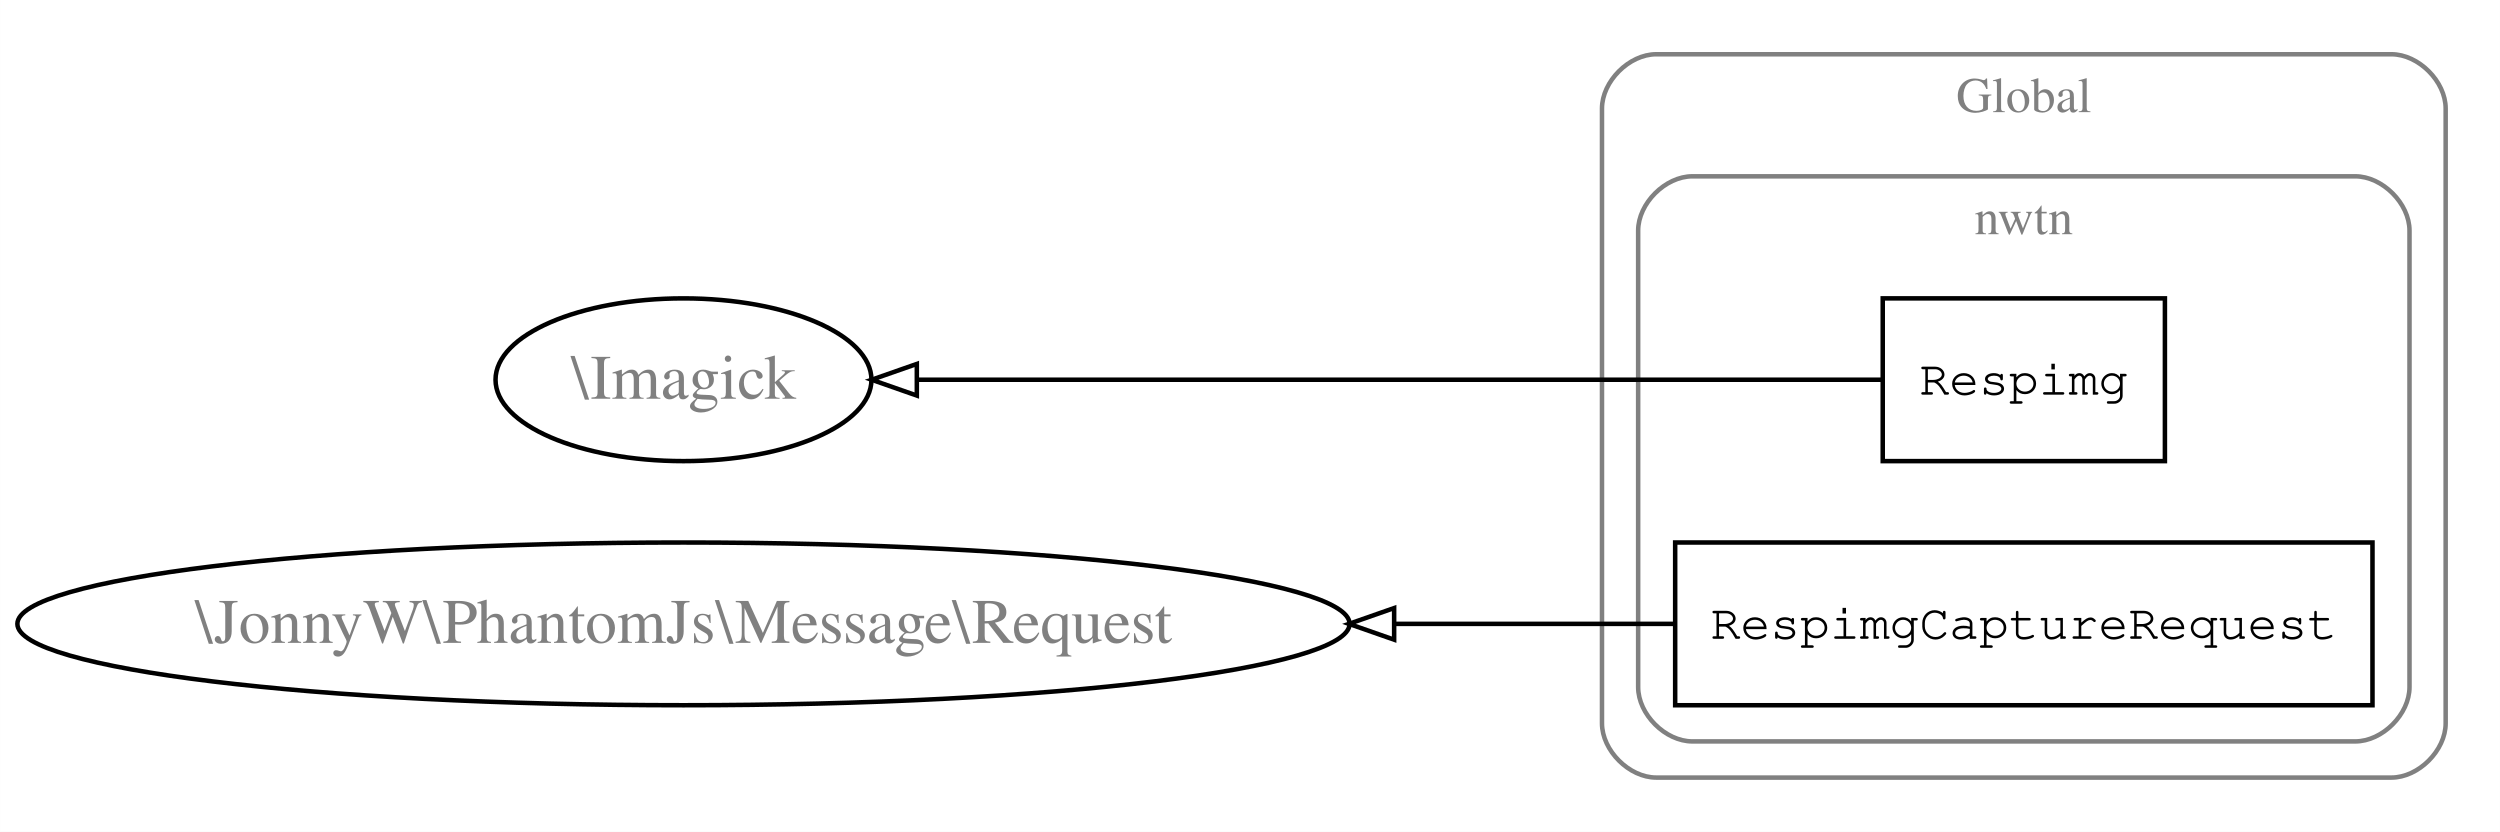
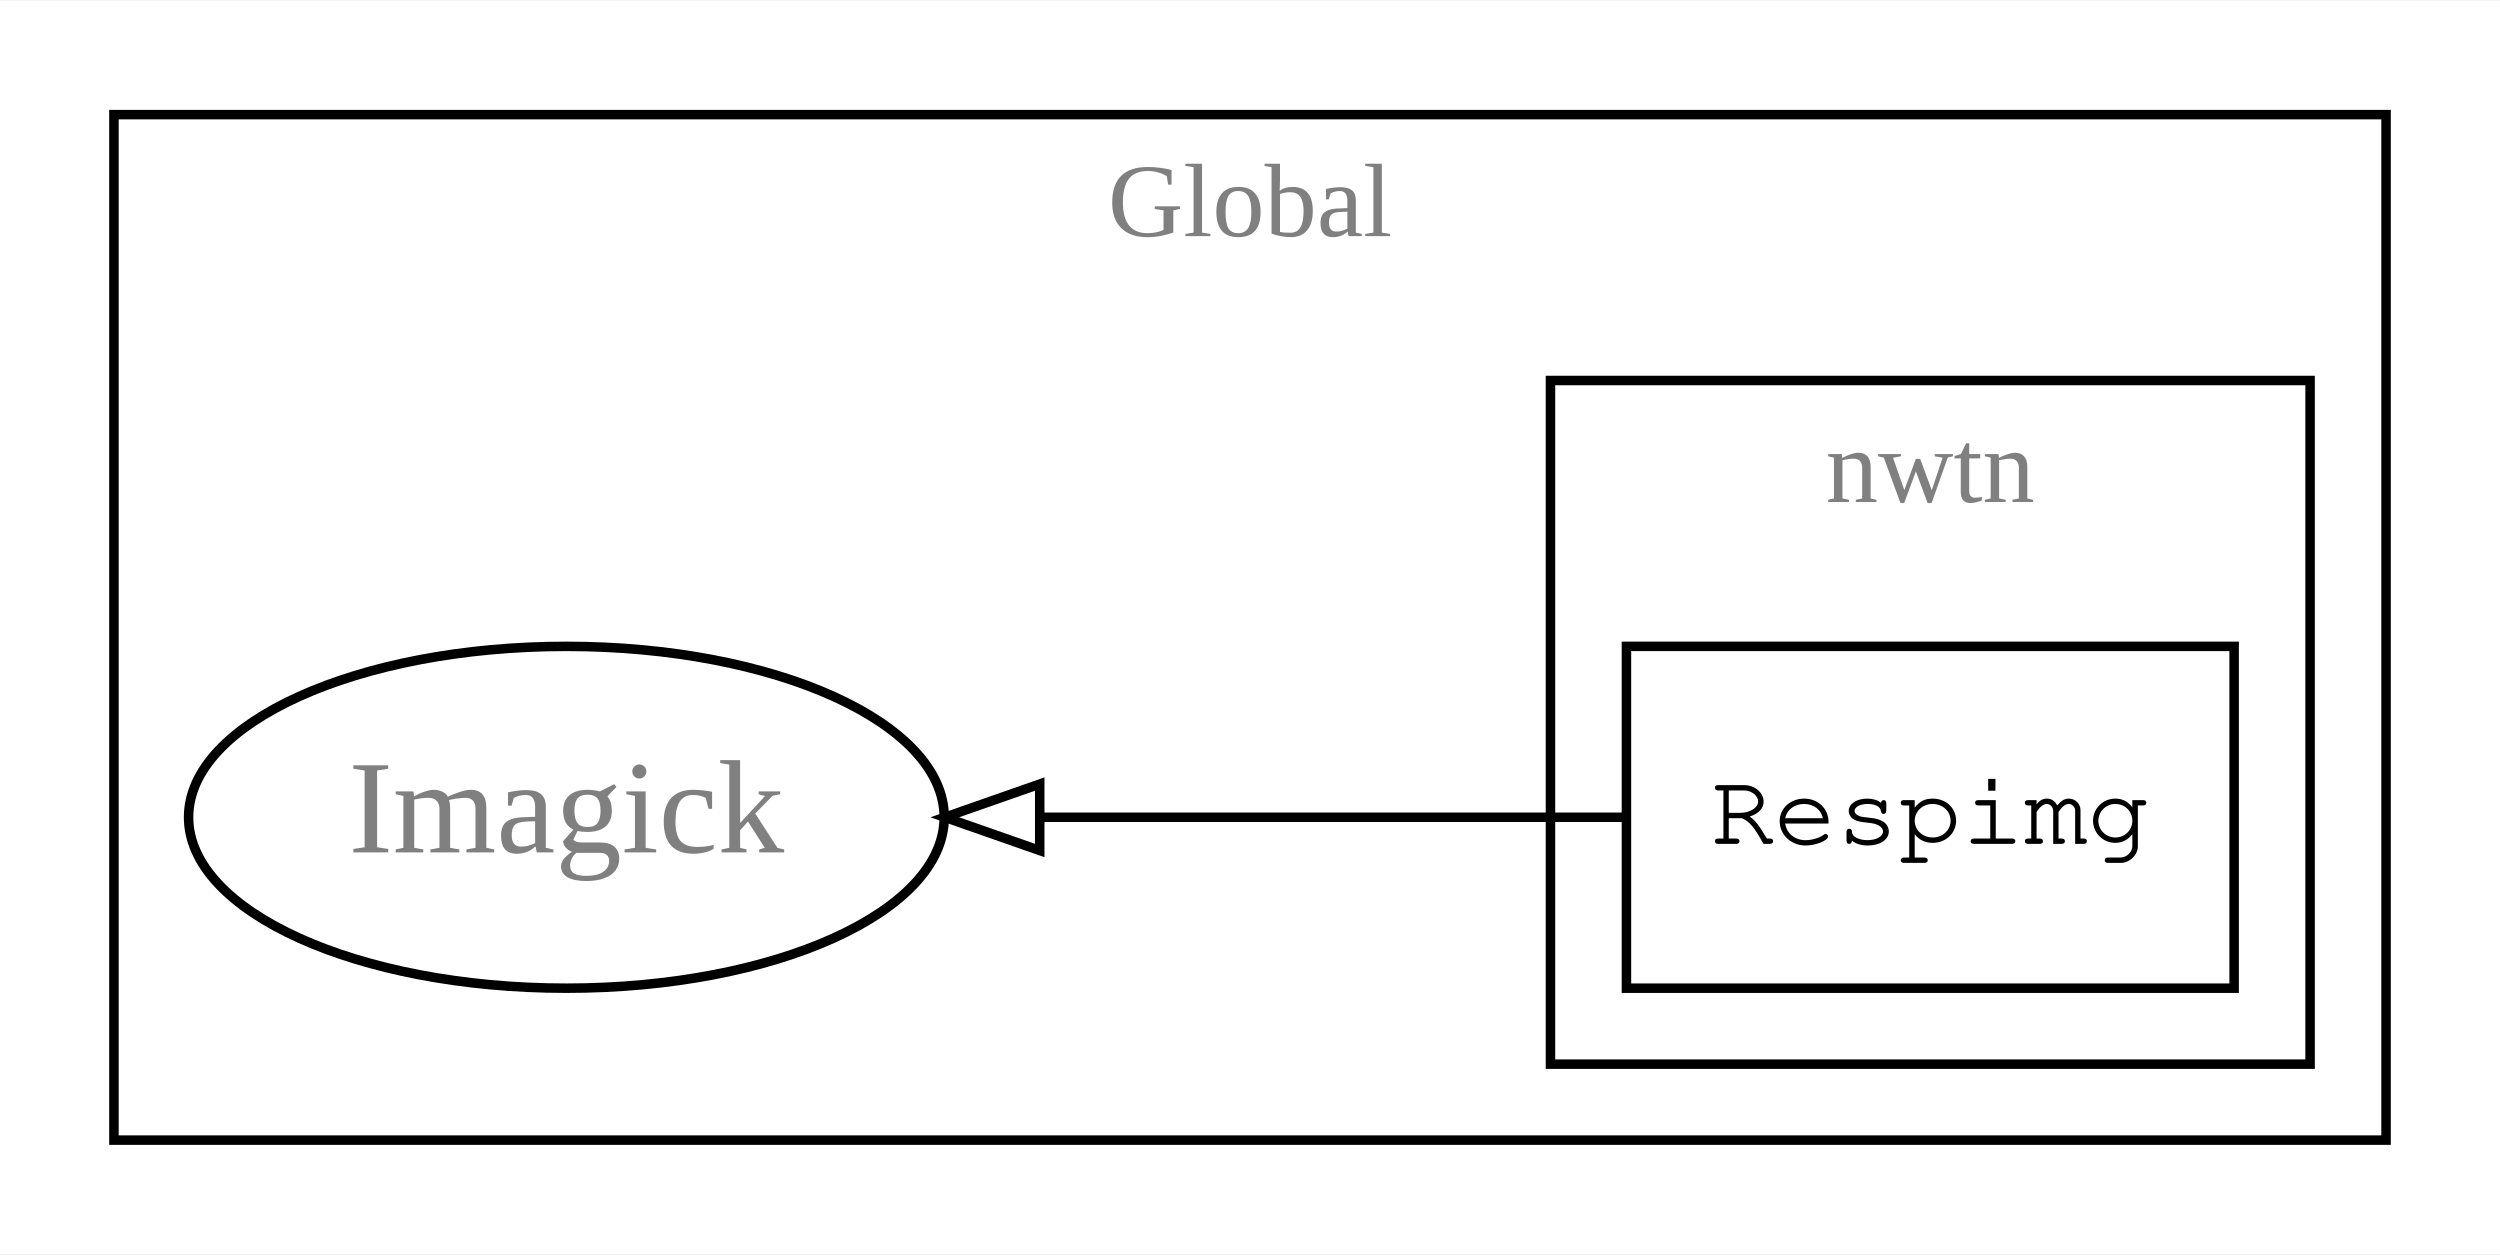
- <svg xmlns="http://www.w3.org/2000/svg" width="553pt" height="184pt" viewBox="0.00 0.00 552.97 184.00">
-   <g id="graph0" class="graph" transform="scale(1 1) rotate(0) translate(4 180)">
-     <polygon fill="white" stroke="none" points="-4,4 -4,-180 548.966,-180 548.966,4 -4,4" />
+ <svg xmlns="http://www.w3.org/2000/svg" width="263pt" height="132pt" viewBox="0.00 0.00 263.29 132.00">
+   <g id="graph0" class="graph" transform="scale(1 1) rotate(0) translate(4 128)">
+     <polygon fill="white" stroke="transparent" points="-4,4 -4,-128 259.29,-128 259.29,4 -4,4" />
    <g id="clust1" class="cluster">
-       <path fill="none" stroke="gray" d="M362.344,-8C362.344,-8 524.966,-8 524.966,-8 530.966,-8 536.966,-14 536.966,-20 536.966,-20 536.966,-156 536.966,-156 536.966,-162 530.966,-168 524.966,-168 524.966,-168 362.344,-168 362.344,-168 356.344,-168 350.344,-162 350.344,-156 350.344,-156 350.344,-20 350.344,-20 350.344,-14 356.344,-8 362.344,-8" />
-       <text text-anchor="middle" x="443.655" y="-155.2" font-family="Times,serif" font-size="11.00" fill="gray">Global</text>
+       <polygon fill="none" stroke="black" points="8,-8 8,-116 247.29,-116 247.29,-8 8,-8" />
+       <text text-anchor="middle" x="127.65" y="-103.2" font-family="Times New Roman,serif" font-size="11.00" fill="gray">Global</text>
    </g>
    <g id="clust2" class="cluster">
-       <path fill="none" stroke="gray" d="M370.344,-16C370.344,-16 516.966,-16 516.966,-16 522.966,-16 528.966,-22 528.966,-28 528.966,-28 528.966,-129 528.966,-129 528.966,-135 522.966,-141 516.966,-141 516.966,-141 370.344,-141 370.344,-141 364.344,-141 358.344,-135 358.344,-129 358.344,-129 358.344,-28 358.344,-28 358.344,-22 364.344,-16 370.344,-16" />
-       <text text-anchor="middle" x="443.655" y="-128.2" font-family="Times,serif" font-size="11.00" fill="gray">nwtn</text>
+       <polygon fill="none" stroke="black" points="159.29,-16 159.29,-88 239.29,-88 239.29,-16 159.29,-16" />
+       <text text-anchor="middle" x="199.29" y="-75.2" font-family="Times New Roman,serif" font-size="11.00" fill="gray">nwtn</text>
    </g>
    <g id="node1" class="node">
-       <polygon fill="none" stroke="black" points="474.863,-114 412.447,-114 412.447,-78 474.863,-78 474.863,-114" />
-       <text text-anchor="middle" x="443.655" y="-92.7" font-family="Courier,monospace" font-size="11.00">Respimg</text>
+       <polygon fill="none" stroke="black" points="231.29,-60 167.29,-60 167.29,-24 231.29,-24 231.29,-60" />
+       <text text-anchor="middle" x="199.29" y="-39.2" font-family="Courier,monospace" font-size="11.00">Respimg</text>
    </g>
-     <g id="node3" class="node">
-       <ellipse fill="none" stroke="black" cx="147.172" cy="-96" rx="41.577" ry="18" />
-       <text text-anchor="middle" x="147.172" y="-91.8" font-family="Times,serif" font-size="14.00" fill="gray">\Imagick</text>
+     <g id="node2" class="node">
+       <ellipse fill="none" stroke="black" cx="55.65" cy="-42" rx="39.79" ry="18" />
+       <text text-anchor="middle" x="55.65" y="-38.3" font-family="Times New Roman,serif" font-size="14.00" fill="gray">Imagick</text>
    </g>
    <g id="edge1" class="edge">
-       <path fill="none" stroke="black" d="M412.524,-96C362.222,-96 260.603,-96 199.049,-96" />
-       <polygon fill="none" stroke="black" points="198.786,-92.5 188.786,-96 198.786,-99.5 198.786,-92.5" />
-     </g>
-     <g id="node2" class="node">
-       <polygon fill="none" stroke="black" points="520.778,-60 366.532,-60 366.532,-24 520.778,-24 520.778,-60" />
-       <text text-anchor="middle" x="443.655" y="-38.7" font-family="Courier,monospace" font-size="11.00">RespimgCaptureRequest</text>
-     </g>
-     <g id="node4" class="node">
-       <ellipse fill="none" stroke="black" cx="147.172" cy="-42" rx="147.344" ry="18" />
-       <text text-anchor="middle" x="147.172" y="-37.8" font-family="Times,serif" font-size="14.00" fill="gray">\JonnyW\PhantomJs\Message\Request</text>
-     </g>
-     <g id="edge2" class="edge">
-       <path fill="none" stroke="black" d="M366.435,-42C347.31,-42 326.082,-42 304.593,-42" />
-       <polygon fill="none" stroke="black" points="304.371,-38.5 294.37,-42 304.37,-45.5 304.371,-38.5" />
+       <path fill="none" stroke="black" d="M167.21,-42C149.16,-42 126.03,-42 105.6,-42" />
+       <polygon fill="none" stroke="black" points="105.5,-38.5 95.5,-42 105.5,-45.5 105.5,-38.5" />
    </g>
  </g>
</svg>
